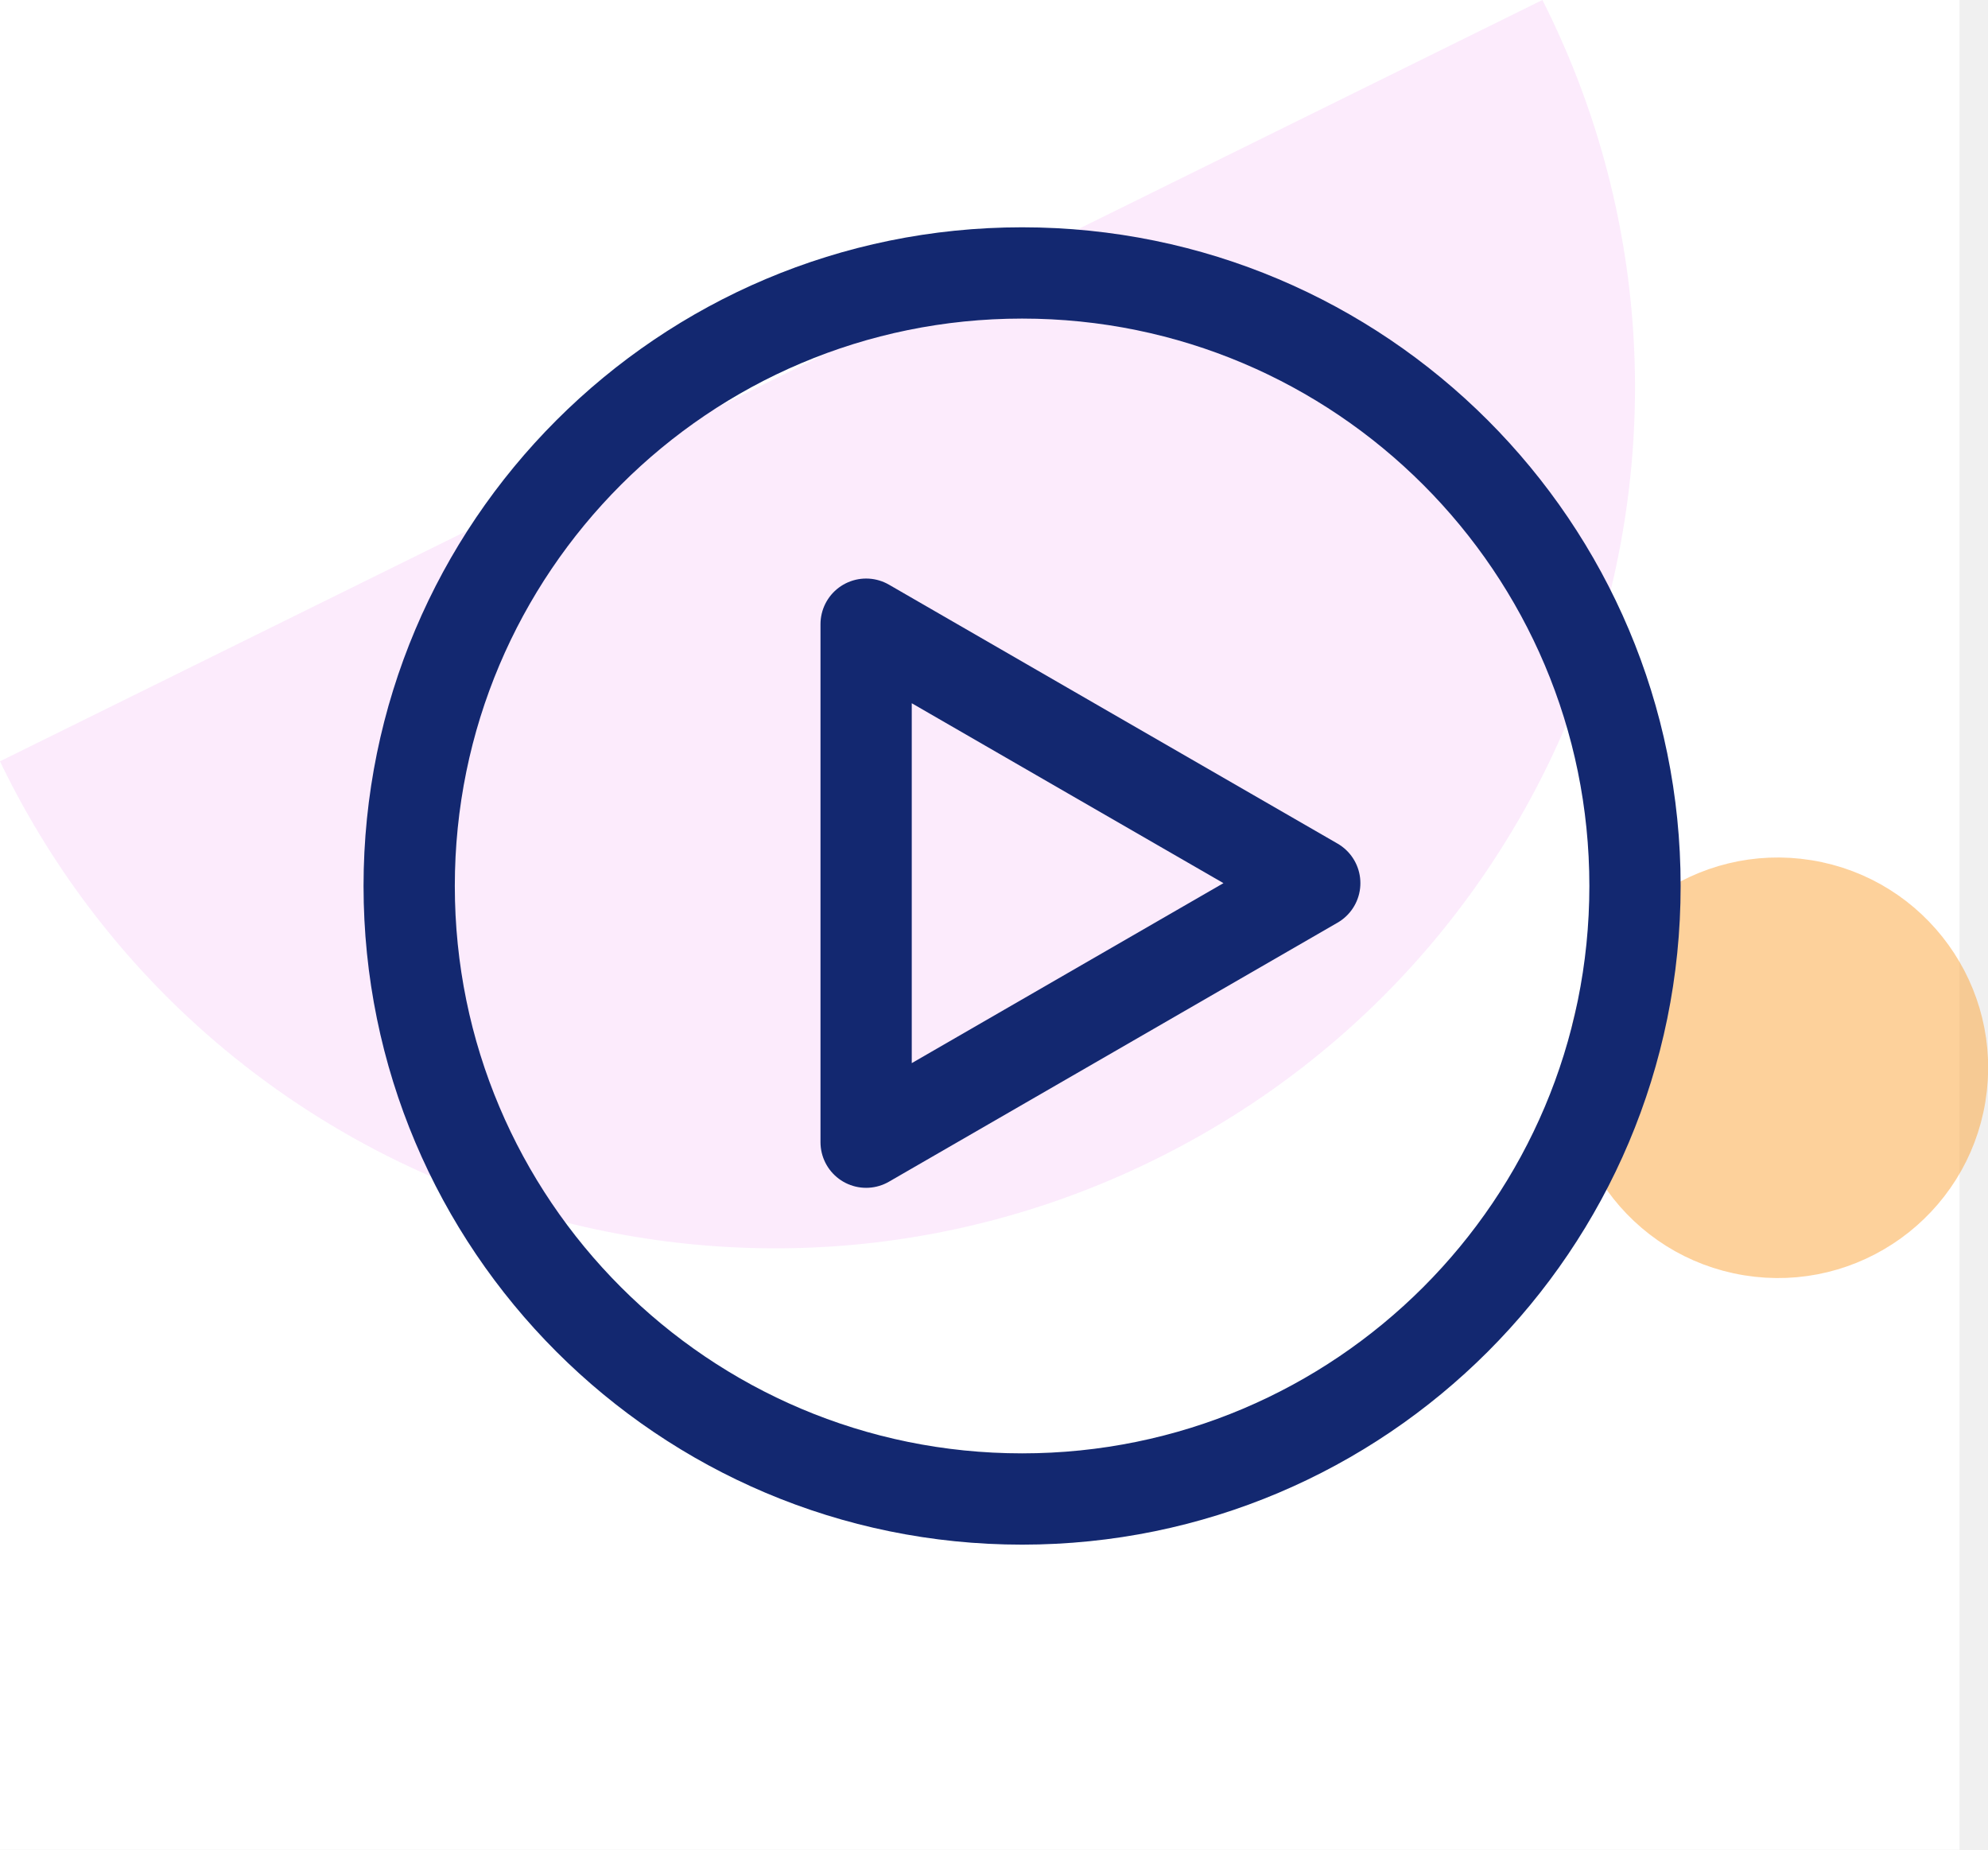
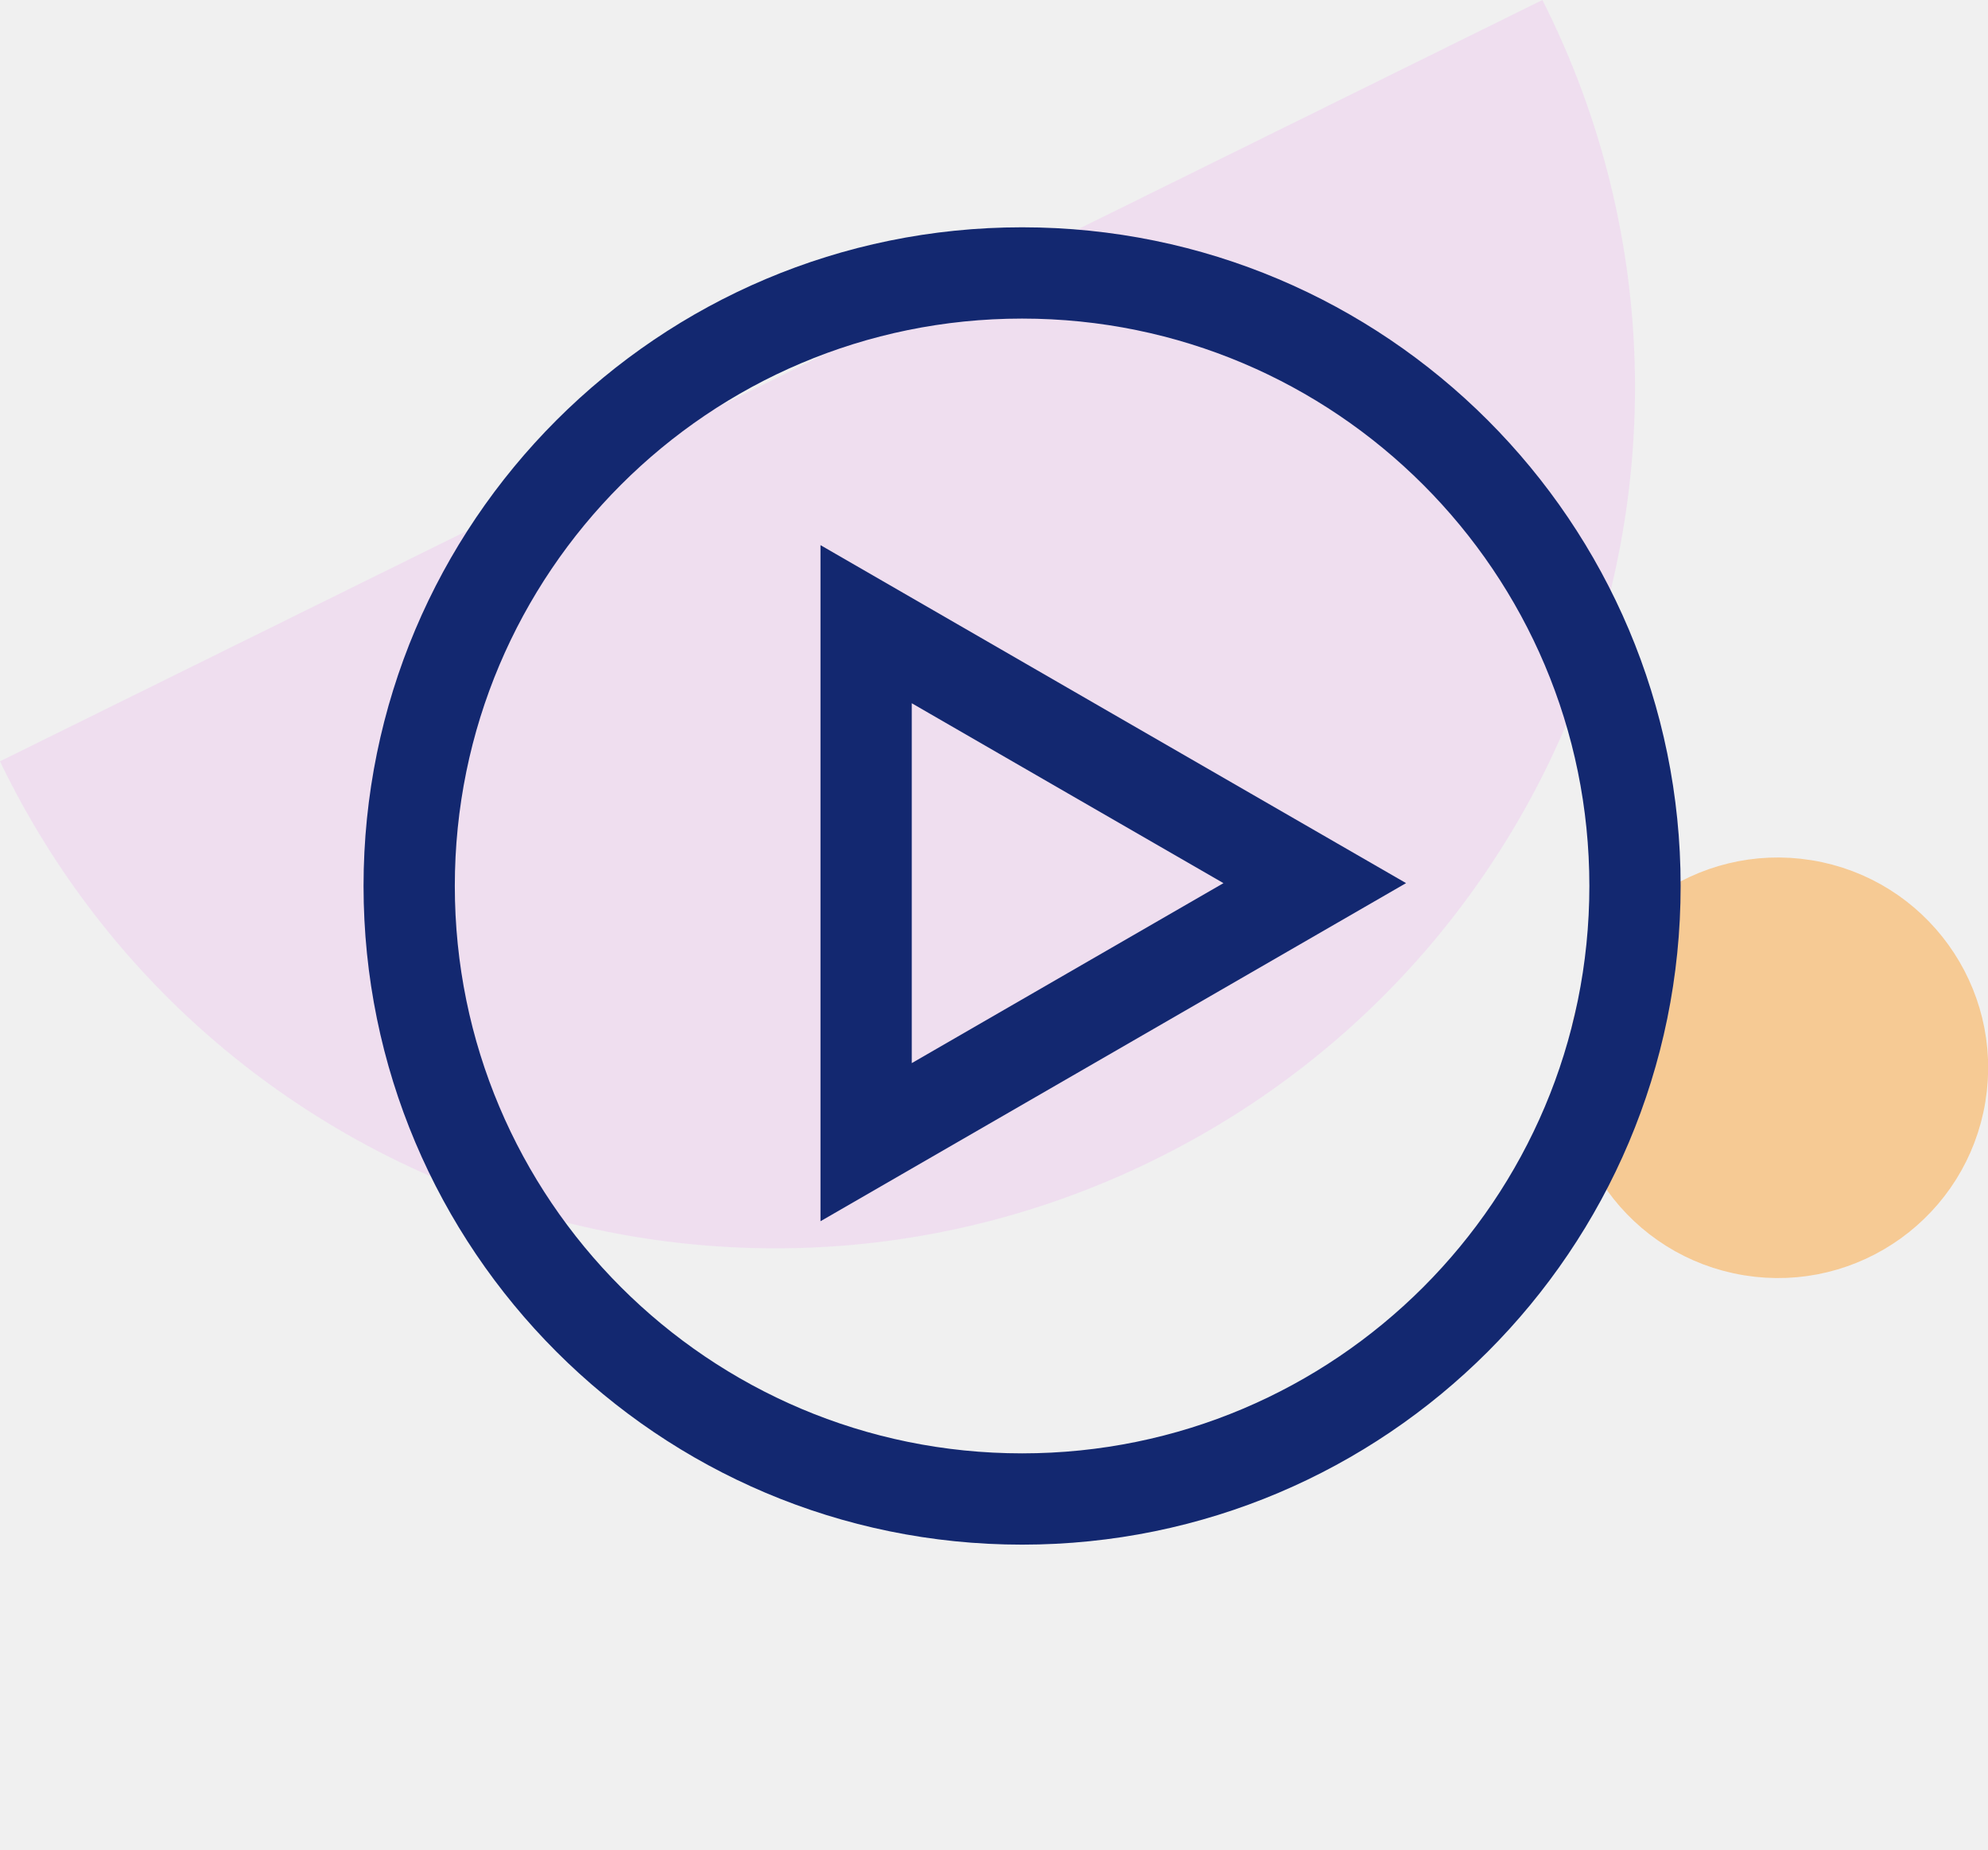
<svg xmlns="http://www.w3.org/2000/svg" id="Layer_1" data-name="Layer 1" viewBox="0 0 196.04 182.37">
-   <defs>
-     <style>.cls-1{fill:#fff;}.cls-2{fill:#e978ee;opacity:0.15;}.cls-2,.cls-3{isolation:isolate;}.cls-3{fill:#fca338;stroke:#fca338;stroke-width:5.62px;opacity:0.5;}.cls-3,.cls-4{stroke-linecap:round;stroke-linejoin:round;}.cls-4{fill:none;stroke:#132870;stroke-width:9px;}</style>
-   </defs>
-   <rect class="cls-1" width="193.23" height="182.37" />
-   <path class="cls-2" d="M215.11,65.15a84.81,84.81,0,1,1-151.4,76.49c-.24-.47-.47-.95-.7-1.43" transform="translate(-63.01 -65.15)" />
-   <circle class="cls-3" cx="238.32" cy="170.42" r="17.92" transform="translate(-31.08 313.21) rotate(-80.78)" />
-   <circle class="cls-4" cx="100.79" cy="87.35" r="60.44" />
-   <polygon class="cls-4" points="85.41 87.07 85.41 61.54 107.53 74.31 129.65 87.07 107.53 99.84 85.41 112.61 85.41 87.07" />
+   <path fill="#e978ee" opacity="0.15" class="cls-2" d="M215.11,65.15a84.81,84.81,0,1,1-151.4,76.49c-.24-.47-.47-.95-.7-1.43" transform="translate(-63.01 -65.15)" />
+   <circle fill="#fca338" stroke="#fca338" stroke-width="5.62" opacity="0.5" cx="238.32" cy="170.42" r="17.92" transform="translate(-31.08 313.21) rotate(-80.78)" />
+   <circle fill="none" stroke="#132870" stroke-width="9" cx="100.79" cy="87.35" r="60.44" />
+   <polygon stroke="#132870" fill="none" stroke-width="9" points="85.41 87.07 85.41 61.54 107.53 74.31 129.65 87.07 107.53 99.84 85.41 112.61 85.41 87.07" />
</svg>
